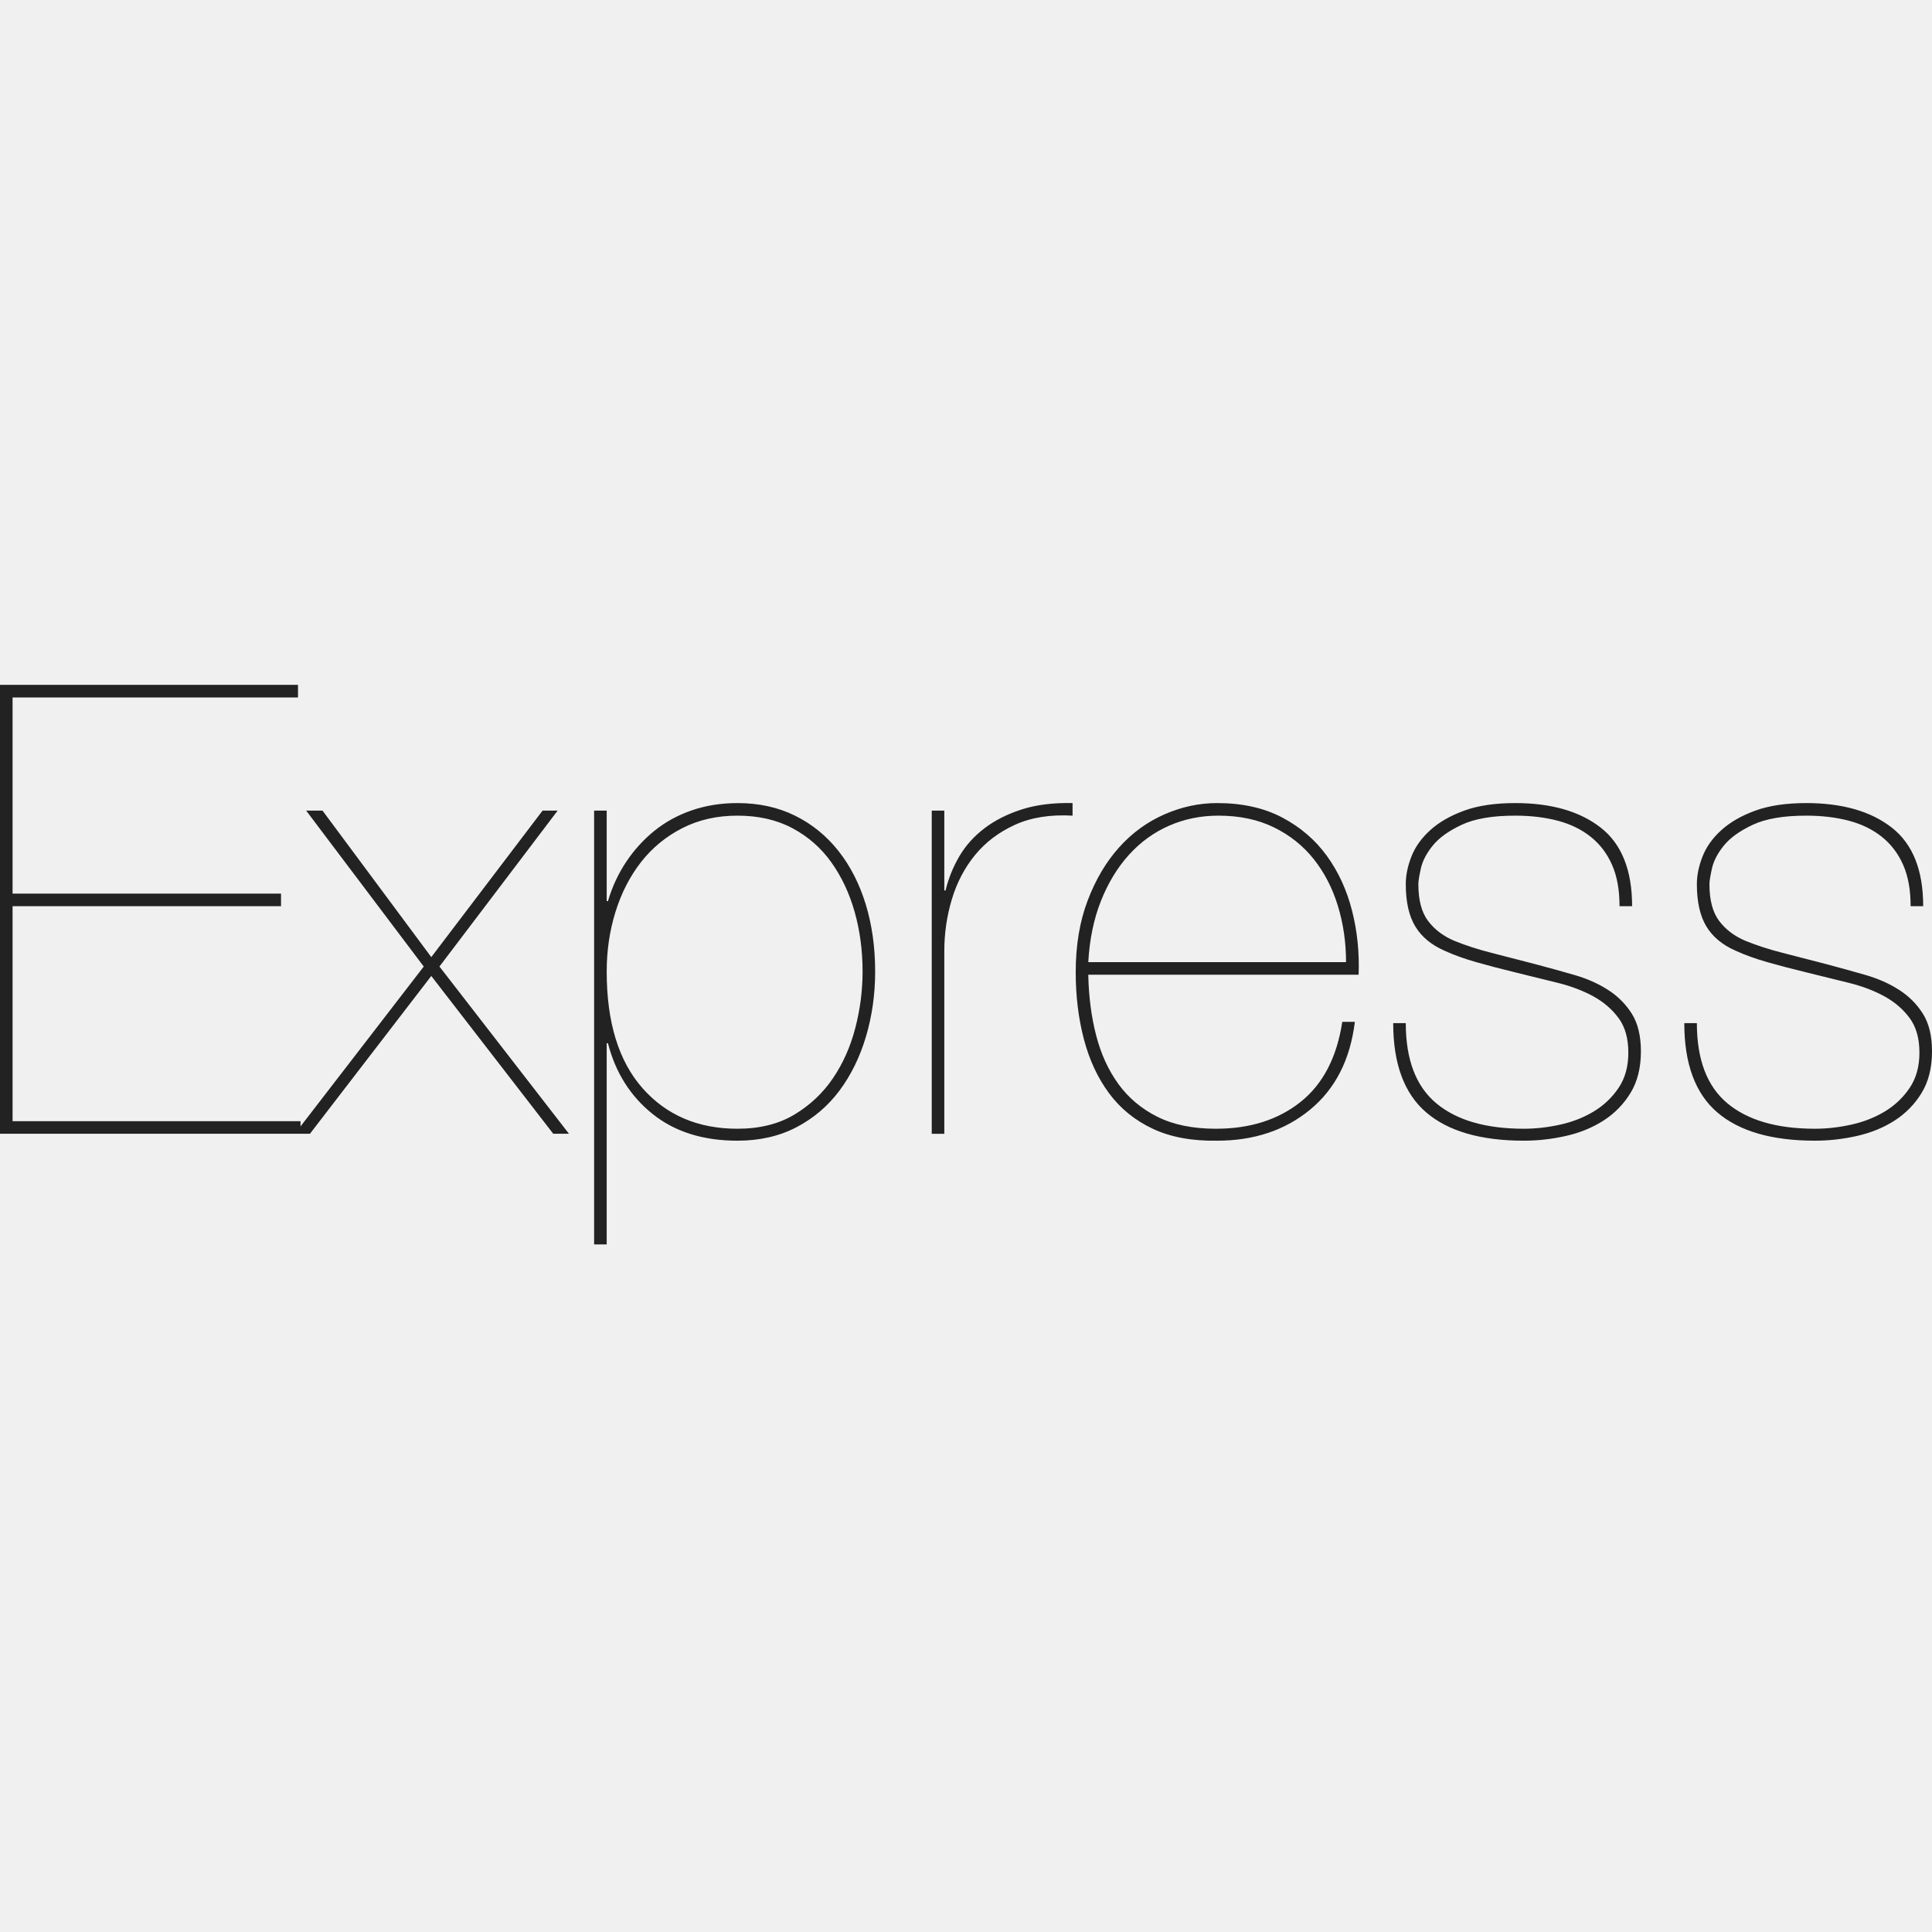
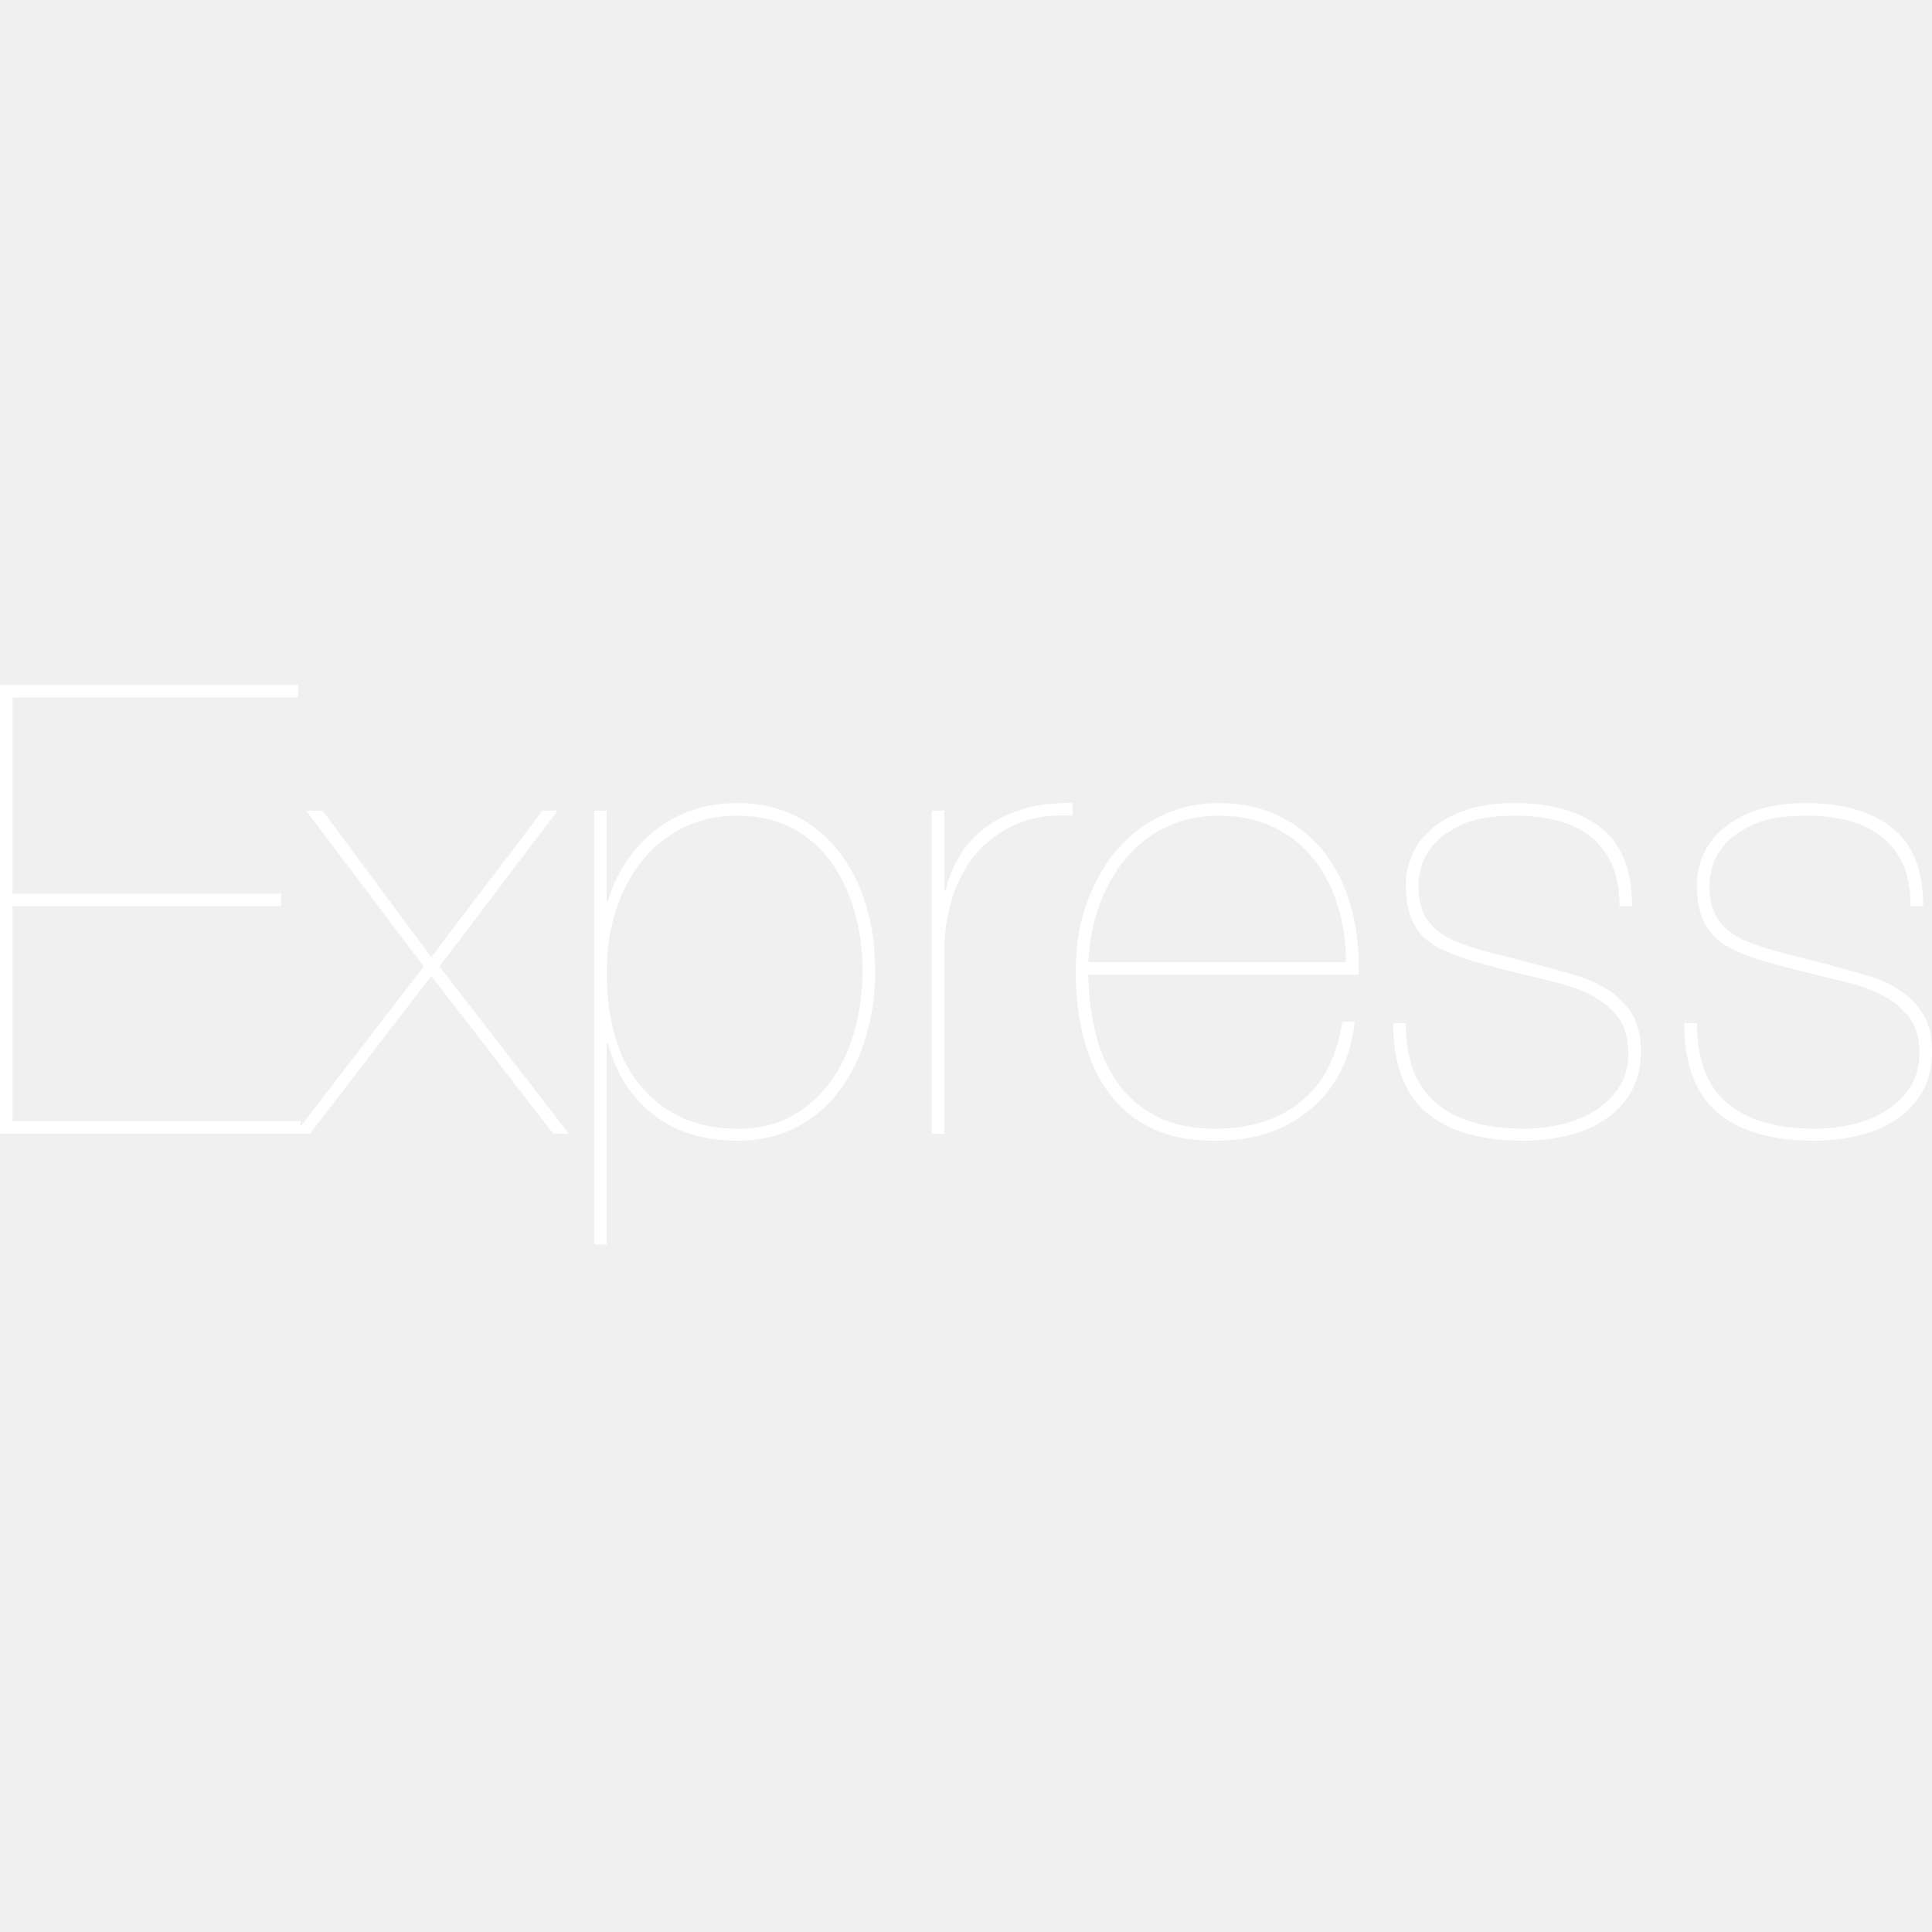
<svg xmlns="http://www.w3.org/2000/svg" width="50" height="50" viewBox="0 0 512 149">
-   <path d="M3.332 115.629V58.648h71.144v-3.333H3.332V3.332h75.642V0H0v118.961h79.64v-3.332H3.333zm140.455-82.307l-29.49 38.821-28.825-38.82H81.14l31.157 41.32L78.14 118.96h3.999l32.156-41.82 32.323 41.82h4.165l-34.322-44.319 31.323-41.32h-3.998zm16.994 114.963V94.97h.333c2 7.775 5.943 14.023 11.83 18.744 5.887 4.72 13.384 7.081 22.492 7.081 5.887 0 11.108-1.194 15.662-3.582s8.358-5.637 11.413-9.747c3.054-4.11 5.387-8.886 6.998-14.329 1.61-5.442 2.416-11.163 2.416-17.16 0-6.443-.834-12.386-2.5-17.828-1.666-5.443-4.082-10.164-7.247-14.162-3.166-3.999-6.998-7.11-11.497-9.33-4.498-2.222-9.58-3.333-15.245-3.333-4.332 0-8.358.639-12.079 1.916-3.721 1.278-7.025 3.082-9.913 5.415a36.674 36.674 0 0 0-7.498 8.247c-2.11 3.166-3.721 6.637-4.832 10.414h-.333V33.322h-3.332v114.963h3.332zm34.655-30.657c-10.44 0-18.827-3.582-25.158-10.746-6.331-7.164-9.497-17.467-9.497-30.907 0-5.554.778-10.83 2.333-15.828 1.555-4.998 3.804-9.386 6.747-13.162 2.944-3.777 6.582-6.776 10.913-8.997 4.332-2.222 9.22-3.333 14.662-3.333 5.554 0 10.414 1.111 14.579 3.333 4.165 2.221 7.609 5.248 10.33 9.08s4.776 8.22 6.165 13.162c1.388 4.943 2.082 10.191 2.082 15.745 0 4.999-.638 9.97-1.916 14.912-1.277 4.943-3.249 9.386-5.915 13.33-2.665 3.942-6.08 7.163-10.246 9.663-4.166 2.499-9.192 3.748-15.079 3.748zm54.816 1.333V70.477c0-4.665.666-9.22 2-13.662 1.332-4.443 3.387-8.359 6.164-11.746 2.777-3.388 6.303-6.054 10.58-7.998 4.276-1.944 9.358-2.749 15.245-2.416v-3.332c-5.11-.11-9.58.444-13.412 1.666-3.833 1.222-7.137 2.888-9.914 4.999-2.777 2.11-4.998 4.581-6.664 7.414a33.15 33.15 0 0 0-3.666 9.08h-.333v-21.16h-3.332v85.64h3.332zm38.154-42.153h71.643c.223-5.887-.36-11.551-1.749-16.994-1.388-5.443-3.61-10.275-6.664-14.495-3.055-4.221-6.998-7.609-11.83-10.164-4.832-2.555-10.58-3.832-17.244-3.832-4.777 0-9.442 1-13.996 3-4.554 1.999-8.553 4.914-11.996 8.746-3.443 3.832-6.22 8.525-8.33 14.08-2.11 5.553-3.166 11.884-3.166 18.993 0 6.331.722 12.246 2.166 17.744 1.444 5.498 3.665 10.275 6.664 14.329 3 4.054 6.86 7.192 11.58 9.413 4.72 2.222 10.413 3.277 17.078 3.166 9.774 0 17.994-2.75 24.658-8.247 6.665-5.499 10.608-13.246 11.83-23.243h-3.332c-1.444 9.442-5.138 16.523-11.08 21.243-5.943 4.721-13.412 7.081-22.41 7.081-6.109 0-11.274-1.055-15.495-3.165-4.22-2.11-7.664-4.999-10.33-8.664-2.665-3.666-4.637-7.97-5.914-12.913-1.278-4.942-1.972-10.302-2.083-16.078zm68.311-3.332h-68.31c.332-5.998 1.443-11.385 3.331-16.161 1.889-4.777 4.36-8.859 7.415-12.246 3.054-3.388 6.609-5.97 10.663-7.748 4.054-1.777 8.414-2.666 13.079-2.666 5.554 0 10.44 1.028 14.662 3.083 4.22 2.055 7.747 4.86 10.58 8.414 2.832 3.554 4.97 7.692 6.414 12.412 1.444 4.721 2.166 9.692 2.166 14.912zm72.477-14.828h3.332c0-9.553-2.777-16.495-8.33-20.827-5.555-4.332-13.108-6.498-22.66-6.498-5.332 0-9.83.667-13.496 2-3.665 1.332-6.664 3.054-8.997 5.164-2.332 2.11-3.998 4.443-4.998 6.998-1 2.555-1.5 4.999-1.5 7.331 0 4.665.833 8.386 2.5 11.163 1.666 2.777 4.276 4.943 7.83 6.498 2.444 1.11 5.22 2.11 8.331 3 3.11.888 6.72 1.832 10.83 2.831 3.665.89 7.275 1.778 10.83 2.666 3.554.889 6.692 2.083 9.413 3.582 2.722 1.5 4.943 3.416 6.665 5.749 1.721 2.332 2.582 5.387 2.582 9.163 0 3.666-.86 6.776-2.582 9.33a20.815 20.815 0 0 1-6.581 6.249c-2.666 1.61-5.638 2.776-8.914 3.498-3.277.722-6.47 1.083-9.58 1.083-10.108 0-17.856-2.249-23.243-6.747-5.387-4.499-8.08-11.58-8.08-21.244h-3.333c0 10.775 2.916 18.661 8.747 23.66 5.832 4.998 14.468 7.497 25.909 7.497 3.665 0 7.358-.417 11.08-1.25 3.72-.833 7.053-2.193 9.996-4.082a22.592 22.592 0 0 0 7.164-7.33c1.833-3 2.75-6.665 2.75-10.997 0-4.11-.806-7.442-2.416-9.997-1.611-2.554-3.721-4.665-6.332-6.331-2.61-1.666-5.553-2.971-8.83-3.915a516.08 516.08 0 0 0-9.914-2.75 1726.675 1726.675 0 0 0-12.246-3.165c-3.498-.889-6.747-1.944-9.746-3.166-2.888-1.222-5.193-2.971-6.915-5.248-1.722-2.277-2.582-5.526-2.582-9.747 0-.777.222-2.166.666-4.165.444-2 1.5-4.027 3.166-6.082 1.666-2.054 4.22-3.887 7.664-5.498 3.443-1.61 8.164-2.416 14.162-2.416 4.11 0 7.858.445 11.246 1.333 3.388.889 6.304 2.305 8.747 4.249 2.444 1.944 4.332 4.415 5.665 7.414 1.333 3 2 6.665 2 10.997zm77.141 0h3.332c0-9.553-2.776-16.495-8.33-20.827-5.554-4.332-13.107-6.498-22.66-6.498-5.331 0-9.83.667-13.495 2-3.666 1.332-6.665 3.054-8.997 5.164-2.333 2.11-3.999 4.443-4.999 6.998-1 2.555-1.499 4.999-1.499 7.331 0 4.665.833 8.386 2.5 11.163 1.665 2.777 4.276 4.943 7.83 6.498 2.444 1.11 5.22 2.11 8.33 3 3.11.888 6.72 1.832 10.83 2.831 3.666.89 7.276 1.778 10.83 2.666 3.555.889 6.692 2.083 9.414 3.582 2.721 1.5 4.943 3.416 6.664 5.749 1.722 2.332 2.583 5.387 2.583 9.163 0 3.666-.861 6.776-2.583 9.33a20.815 20.815 0 0 1-6.58 6.249c-2.667 1.61-5.638 2.776-8.915 3.498-3.276.722-6.47 1.083-9.58 1.083-10.108 0-17.855-2.249-23.242-6.747-5.388-4.499-8.081-11.58-8.081-21.244h-3.332c0 10.775 2.915 18.661 8.747 23.66 5.831 4.998 14.467 7.497 25.908 7.497 3.666 0 7.359-.417 11.08-1.25 3.72-.833 7.053-2.193 9.997-4.082a22.592 22.592 0 0 0 7.164-7.33c1.833-3 2.749-6.665 2.749-10.997 0-4.11-.805-7.442-2.416-9.997-1.61-2.554-3.72-4.665-6.331-6.331-2.61-1.666-5.554-2.971-8.83-3.915a516.071 516.071 0 0 0-9.914-2.75 1726.65 1726.65 0 0 0-12.246-3.165c-3.499-.889-6.748-1.944-9.747-3.166-2.888-1.222-5.193-2.971-6.914-5.248-1.722-2.277-2.583-5.526-2.583-9.747 0-.777.222-2.166.667-4.165.444-2 1.5-4.027 3.165-6.082 1.666-2.054 4.221-3.887 7.664-5.498 3.444-1.61 8.164-2.416 14.163-2.416 4.11 0 7.858.445 11.246 1.333 3.388.889 6.303 2.305 8.747 4.249 2.444 1.944 4.332 4.415 5.665 7.414 1.333 3 2 6.665 2 10.997z" fill="#222" />
+   <path d="M3.332 115.629V58.648h71.144v-3.333H3.332V3.332h75.642V0H0v118.961h79.64v-3.332H3.333zm140.455-82.307l-29.49 38.821-28.825-38.82H81.14l31.157 41.32L78.14 118.96h3.999l32.156-41.82 32.323 41.82h4.165l-34.322-44.319 31.323-41.32h-3.998zm16.994 114.963V94.97h.333c2 7.775 5.943 14.023 11.83 18.744 5.887 4.72 13.384 7.081 22.492 7.081 5.887 0 11.108-1.194 15.662-3.582s8.358-5.637 11.413-9.747c3.054-4.11 5.387-8.886 6.998-14.329 1.61-5.442 2.416-11.163 2.416-17.16 0-6.443-.834-12.386-2.5-17.828-1.666-5.443-4.082-10.164-7.247-14.162-3.166-3.999-6.998-7.11-11.497-9.33-4.498-2.222-9.58-3.333-15.245-3.333-4.332 0-8.358.639-12.079 1.916-3.721 1.278-7.025 3.082-9.913 5.415a36.674 36.674 0 0 0-7.498 8.247c-2.11 3.166-3.721 6.637-4.832 10.414h-.333V33.322h-3.332v114.963h3.332zm34.655-30.657c-10.44 0-18.827-3.582-25.158-10.746-6.331-7.164-9.497-17.467-9.497-30.907 0-5.554.778-10.83 2.333-15.828 1.555-4.998 3.804-9.386 6.747-13.162 2.944-3.777 6.582-6.776 10.913-8.997 4.332-2.222 9.22-3.333 14.662-3.333 5.554 0 10.414 1.111 14.579 3.333 4.165 2.221 7.609 5.248 10.33 9.08s4.776 8.22 6.165 13.162c1.388 4.943 2.082 10.191 2.082 15.745 0 4.999-.638 9.97-1.916 14.912-1.277 4.943-3.249 9.386-5.915 13.33-2.665 3.942-6.08 7.163-10.246 9.663-4.166 2.499-9.192 3.748-15.079 3.748zm54.816 1.333V70.477c0-4.665.666-9.22 2-13.662 1.332-4.443 3.387-8.359 6.164-11.746 2.777-3.388 6.303-6.054 10.58-7.998 4.276-1.944 9.358-2.749 15.245-2.416v-3.332c-5.11-.11-9.58.444-13.412 1.666-3.833 1.222-7.137 2.888-9.914 4.999-2.777 2.11-4.998 4.581-6.664 7.414a33.15 33.15 0 0 0-3.666 9.08h-.333v-21.16h-3.332v85.64h3.332zm38.154-42.153h71.643c.223-5.887-.36-11.551-1.749-16.994-1.388-5.443-3.61-10.275-6.664-14.495-3.055-4.221-6.998-7.609-11.83-10.164-4.832-2.555-10.58-3.832-17.244-3.832-4.777 0-9.442 1-13.996 3-4.554 1.999-8.553 4.914-11.996 8.746-3.443 3.832-6.22 8.525-8.33 14.08-2.11 5.553-3.166 11.884-3.166 18.993 0 6.331.722 12.246 2.166 17.744 1.444 5.498 3.665 10.275 6.664 14.329 3 4.054 6.86 7.192 11.58 9.413 4.72 2.222 10.413 3.277 17.078 3.166 9.774 0 17.994-2.75 24.658-8.247 6.665-5.499 10.608-13.246 11.83-23.243h-3.332c-1.444 9.442-5.138 16.523-11.08 21.243-5.943 4.721-13.412 7.081-22.41 7.081-6.109 0-11.274-1.055-15.495-3.165-4.22-2.11-7.664-4.999-10.33-8.664-2.665-3.666-4.637-7.97-5.914-12.913-1.278-4.942-1.972-10.302-2.083-16.078zm68.311-3.332h-68.31c.332-5.998 1.443-11.385 3.331-16.161 1.889-4.777 4.36-8.859 7.415-12.246 3.054-3.388 6.609-5.97 10.663-7.748 4.054-1.777 8.414-2.666 13.079-2.666 5.554 0 10.44 1.028 14.662 3.083 4.22 2.055 7.747 4.86 10.58 8.414 2.832 3.554 4.97 7.692 6.414 12.412 1.444 4.721 2.166 9.692 2.166 14.912zm72.477-14.828h3.332c0-9.553-2.777-16.495-8.33-20.827-5.555-4.332-13.108-6.498-22.66-6.498-5.332 0-9.83.667-13.496 2-3.665 1.332-6.664 3.054-8.997 5.164-2.332 2.11-3.998 4.443-4.998 6.998-1 2.555-1.5 4.999-1.5 7.331 0 4.665.833 8.386 2.5 11.163 1.666 2.777 4.276 4.943 7.83 6.498 2.444 1.11 5.22 2.11 8.331 3 3.11.888 6.72 1.832 10.83 2.831 3.665.89 7.275 1.778 10.83 2.666 3.554.889 6.692 2.083 9.413 3.582 2.722 1.5 4.943 3.416 6.665 5.749 1.721 2.332 2.582 5.387 2.582 9.163 0 3.666-.86 6.776-2.582 9.33a20.815 20.815 0 0 1-6.581 6.249c-2.666 1.61-5.638 2.776-8.914 3.498-3.277.722-6.47 1.083-9.58 1.083-10.108 0-17.856-2.249-23.243-6.747-5.387-4.499-8.08-11.58-8.08-21.244h-3.333c0 10.775 2.916 18.661 8.747 23.66 5.832 4.998 14.468 7.497 25.909 7.497 3.665 0 7.358-.417 11.08-1.25 3.72-.833 7.053-2.193 9.996-4.082a22.592 22.592 0 0 0 7.164-7.33c1.833-3 2.75-6.665 2.75-10.997 0-4.11-.806-7.442-2.416-9.997-1.611-2.554-3.721-4.665-6.332-6.331-2.61-1.666-5.553-2.971-8.83-3.915a516.08 516.08 0 0 0-9.914-2.75 1726.675 1726.675 0 0 0-12.246-3.165c-3.498-.889-6.747-1.944-9.746-3.166-2.888-1.222-5.193-2.971-6.915-5.248-1.722-2.277-2.582-5.526-2.582-9.747 0-.777.222-2.166.666-4.165.444-2 1.5-4.027 3.166-6.082 1.666-2.054 4.22-3.887 7.664-5.498 3.443-1.61 8.164-2.416 14.162-2.416 4.11 0 7.858.445 11.246 1.333 3.388.889 6.304 2.305 8.747 4.249 2.444 1.944 4.332 4.415 5.665 7.414 1.333 3 2 6.665 2 10.997zm77.141 0h3.332c0-9.553-2.776-16.495-8.33-20.827-5.554-4.332-13.107-6.498-22.66-6.498-5.331 0-9.83.667-13.495 2-3.666 1.332-6.665 3.054-8.997 5.164-2.333 2.11-3.999 4.443-4.999 6.998-1 2.555-1.499 4.999-1.499 7.331 0 4.665.833 8.386 2.5 11.163 1.665 2.777 4.276 4.943 7.83 6.498 2.444 1.11 5.22 2.11 8.33 3 3.11.888 6.72 1.832 10.83 2.831 3.666.89 7.276 1.778 10.83 2.666 3.555.889 6.692 2.083 9.414 3.582 2.721 1.5 4.943 3.416 6.664 5.749 1.722 2.332 2.583 5.387 2.583 9.163 0 3.666-.861 6.776-2.583 9.33a20.815 20.815 0 0 1-6.58 6.249c-2.667 1.61-5.638 2.776-8.915 3.498-3.276.722-6.47 1.083-9.58 1.083-10.108 0-17.855-2.249-23.242-6.747-5.388-4.499-8.081-11.58-8.081-21.244h-3.332c0 10.775 2.915 18.661 8.747 23.66 5.831 4.998 14.467 7.497 25.908 7.497 3.666 0 7.359-.417 11.08-1.25 3.72-.833 7.053-2.193 9.997-4.082a22.592 22.592 0 0 0 7.164-7.33c1.833-3 2.749-6.665 2.749-10.997 0-4.11-.805-7.442-2.416-9.997-1.61-2.554-3.72-4.665-6.331-6.331-2.61-1.666-5.554-2.971-8.83-3.915a516.071 516.071 0 0 0-9.914-2.75 1726.65 1726.65 0 0 0-12.246-3.165c-3.499-.889-6.748-1.944-9.747-3.166-2.888-1.222-5.193-2.971-6.914-5.248-1.722-2.277-2.583-5.526-2.583-9.747 0-.777.222-2.166.667-4.165.444-2 1.5-4.027 3.165-6.082 1.666-2.054 4.221-3.887 7.664-5.498 3.444-1.61 8.164-2.416 14.163-2.416 4.11 0 7.858.445 11.246 1.333 3.388.889 6.303 2.305 8.747 4.249 2.444 1.944 4.332 4.415 5.665 7.414 1.333 3 2 6.665 2 10.997z" fill="#fff" />
</svg>
